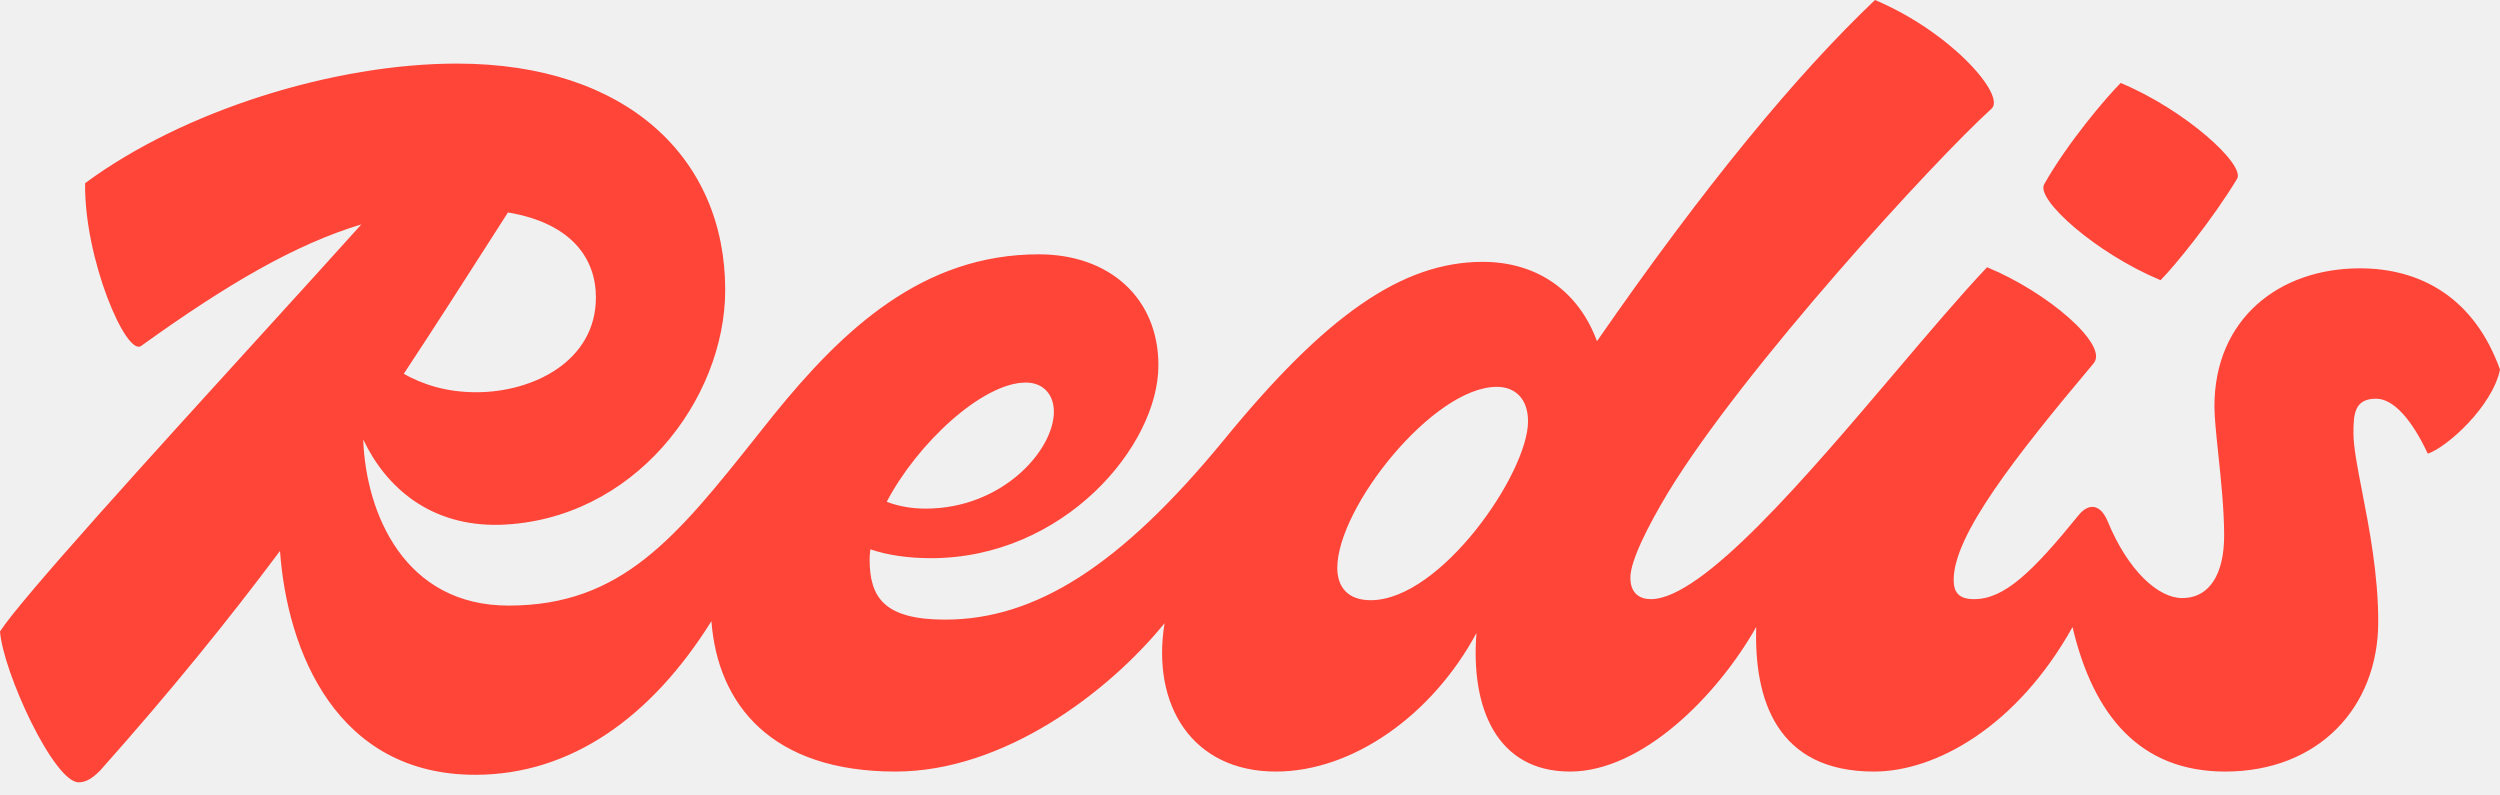
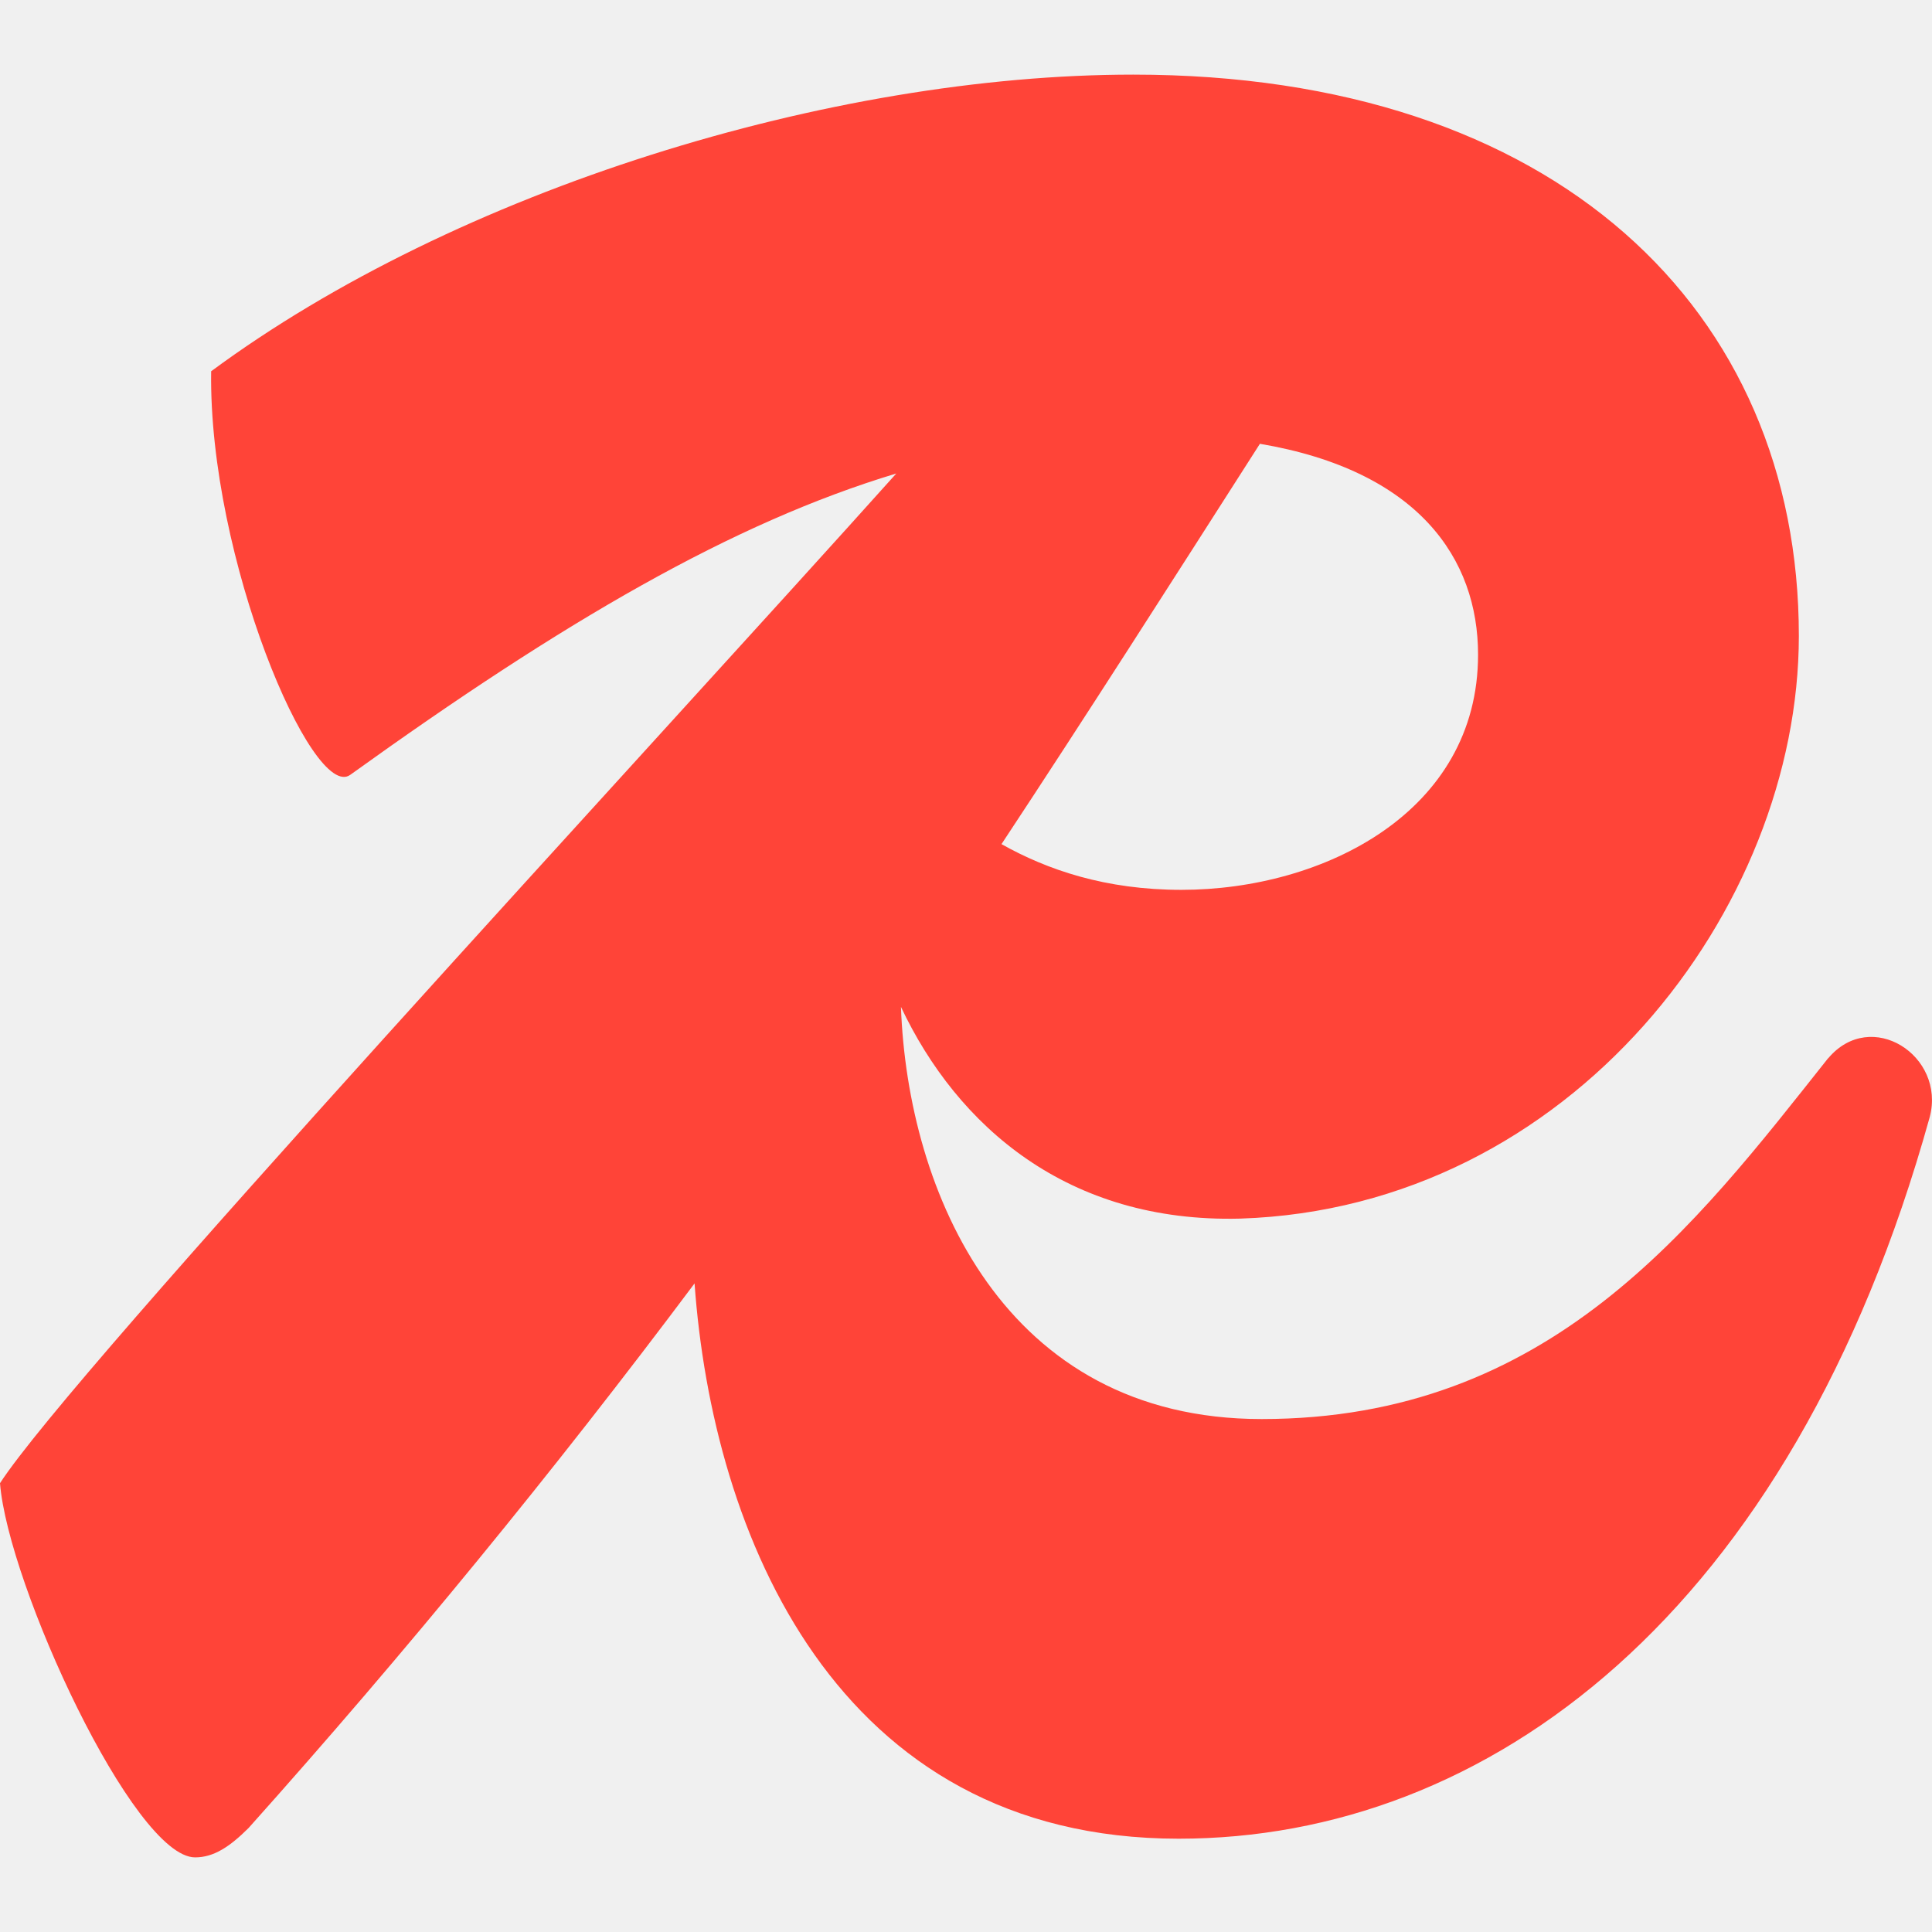
- <svg xmlns="http://www.w3.org/2000/svg" width="85" height="27" viewBox="0 0 85 27" fill="none">
-   <g clip-path="url(#clip0_1878_297)">
-     <path fill-rule="evenodd" clip-rule="evenodd" d="M75.291 13.812C75.291 10.845 77.489 9.123 80.237 9.123C82.289 9.123 84.121 10.112 85 12.567C84.743 13.812 83.205 15.205 82.545 15.425C81.996 14.252 81.373 13.556 80.787 13.556C80.054 13.556 80.017 14.069 80.017 14.728C80.017 15.195 80.151 15.883 80.312 16.711C80.555 17.962 80.86 19.531 80.86 21.14C80.86 24.071 78.808 26.233 75.657 26.233C72.772 26.233 71.178 24.341 70.466 21.32C68.582 24.697 65.826 26.233 63.713 26.233C60.411 26.233 59.634 23.792 59.712 21.316C58.385 23.661 55.831 26.233 53.382 26.233C50.881 26.233 49.998 24.056 50.2 21.521C48.702 24.312 45.992 26.233 43.379 26.233C40.544 26.233 39.141 23.981 39.595 21.189C37.688 23.533 34.137 26.233 30.446 26.233C26.237 26.233 24.405 23.963 24.188 21.119C22.157 24.375 19.419 26.343 16.157 26.343C11.449 26.343 9.765 22.156 9.52 18.732C7.775 21.068 5.814 23.492 3.407 26.196C3.151 26.453 2.931 26.599 2.675 26.599C1.832 26.599 0.11 22.862 0 21.47C0.723 20.348 5.281 15.34 8.951 11.308C10.241 9.891 11.421 8.594 12.286 7.629C10.039 8.307 7.722 9.66 4.8 11.761C4.287 12.127 2.858 8.793 2.894 6.228C6.265 3.737 11.394 2.162 15.534 2.162C21.323 2.162 24.657 5.386 24.657 9.856C24.657 13.593 21.543 17.696 17 17.843C14.638 17.904 13.124 16.578 12.349 14.941C12.442 17.473 13.759 20.59 17.293 20.59C21.146 20.59 22.997 18.265 25.756 14.796C25.935 14.57 26.118 14.34 26.306 14.106C28.651 11.211 31.362 8.647 35.319 8.647C37.737 8.647 39.386 10.149 39.386 12.42C39.386 15.168 36.162 18.978 31.655 18.978C30.886 18.978 30.184 18.877 29.592 18.677C29.577 18.792 29.567 18.906 29.567 19.015C29.567 20.297 30.043 21.067 32.132 21.067C35.209 21.067 38.103 19.235 41.621 14.948C45.065 10.735 47.666 8.903 50.414 8.903C52.269 8.903 53.676 9.908 54.297 11.601C57.98 6.283 61.104 2.514 63.75 0C66.351 1.099 68.22 3.261 67.707 3.7C65.765 5.459 59.28 12.53 56.715 16.744C56.056 17.843 55.433 19.052 55.433 19.638C55.433 20.188 55.763 20.371 56.129 20.371C57.89 20.371 61.418 16.215 64.465 12.625C65.603 11.284 66.674 10.023 67.56 9.086C69.612 9.929 71.7 11.724 71.188 12.347C68.476 15.571 66.425 18.209 66.425 19.711C66.425 20.114 66.571 20.371 67.121 20.371C68.147 20.371 69.099 19.455 70.675 17.513C71.004 17.11 71.407 17.11 71.664 17.733C72.36 19.418 73.386 20.334 74.192 20.334C75.144 20.334 75.621 19.491 75.621 18.209C75.621 17.333 75.514 16.314 75.422 15.437C75.352 14.773 75.291 14.191 75.291 13.812ZM16.194 13.336C18.136 13.336 20.261 12.274 20.261 10.112C20.261 8.8 19.447 7.591 17.271 7.223C17.156 7.402 17.042 7.58 16.929 7.757C15.823 9.486 14.78 11.116 13.728 12.71C14.359 13.064 15.156 13.336 16.194 13.336ZM35.832 13.996C35.832 13.409 35.465 13.007 34.879 13.007C33.409 13.007 31.192 15.069 30.149 17.061C30.534 17.21 30.986 17.293 31.472 17.293C34.073 17.293 35.832 15.315 35.832 13.996ZM45.468 19.308C45.468 19.968 45.834 20.407 46.603 20.407C48.985 20.407 51.953 16.084 51.953 14.325C51.953 13.593 51.55 13.153 50.89 13.153C48.728 13.153 45.468 17.256 45.468 19.308ZM76.06 6.082C75.217 7.474 73.935 9.05 73.459 9.526C71.26 8.61 69.209 6.778 69.502 6.265C70.308 4.836 71.627 3.298 72.103 2.821C74.301 3.737 76.353 5.606 76.06 6.082Z" fill="#FF4438" />
-   </g>
-   <defs>
-     <clipPath id="clip0_1878_297">
-       <rect width="85" height="26.599" fill="white" />
-     </clipPath>
-   </defs>
+ <svg xmlns="http://www.w3.org/2000/svg" fill="#FF4438" role="img" viewBox="0 0 24 24">
+   <path d="M22.71 13.145c-1.66 2.092-3.452 4.483-7.038 4.483-3.203 0-4.397-2.825-4.48-5.12.701 1.484 2.073 2.685 4.214 2.63 4.117-.133 6.94-3.852 6.94-7.239 0-4.05-3.022-6.972-8.268-6.972-3.752 0-8.4 1.428-11.455 3.685C2.59 6.937 3.885 9.958 4.35 9.626c2.648-1.904 4.748-3.13 6.784-3.744C8.12 9.244.886 17.05 0 18.425c.1 1.261 1.66 4.648 2.424 4.648.232 0 .431-.133.664-.365a100.49 100.49 0 0 0 5.54-6.765c.222 3.104 1.748 6.898 6.014 6.898 3.819 0 7.604-2.756 9.33-8.965.2-.764-.73-1.361-1.261-.73zm-4.349-5.013c0 1.959-1.926 2.922-3.685 2.922-.941 0-1.664-.247-2.235-.568 1.051-1.592 2.092-3.225 3.21-4.973 1.972.334 2.71 1.43 2.71 2.619z" />
</svg>
